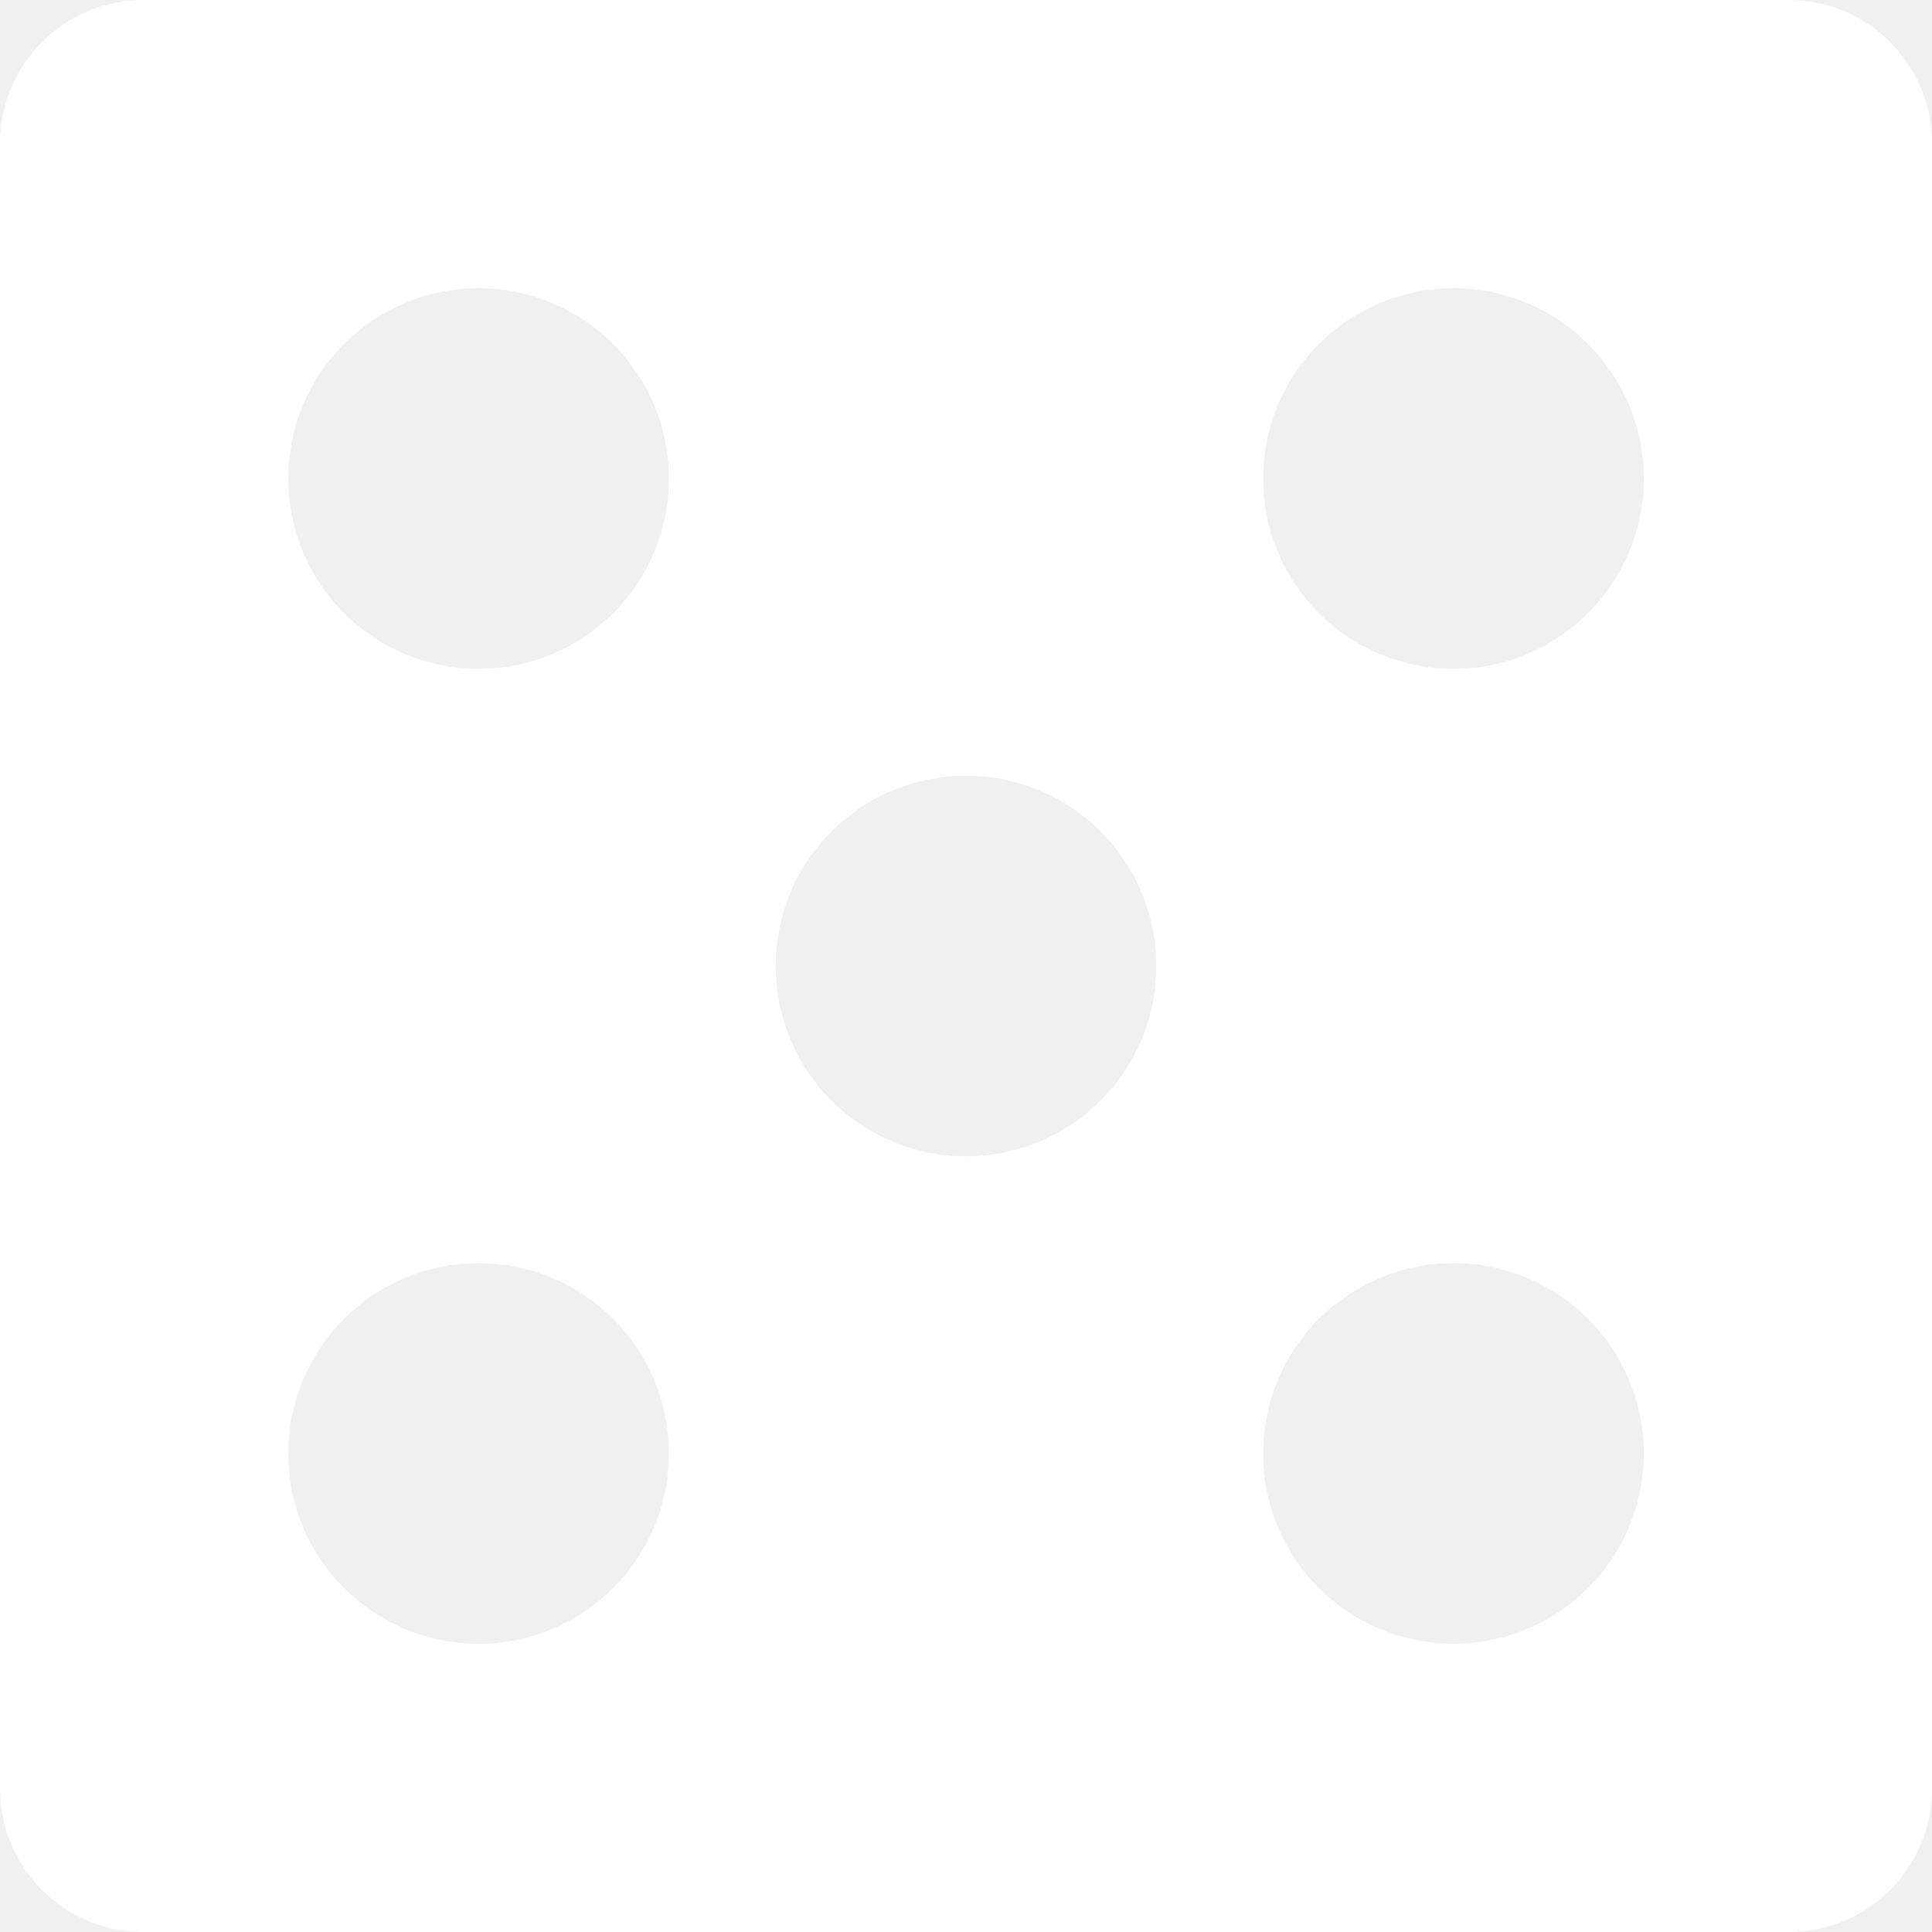
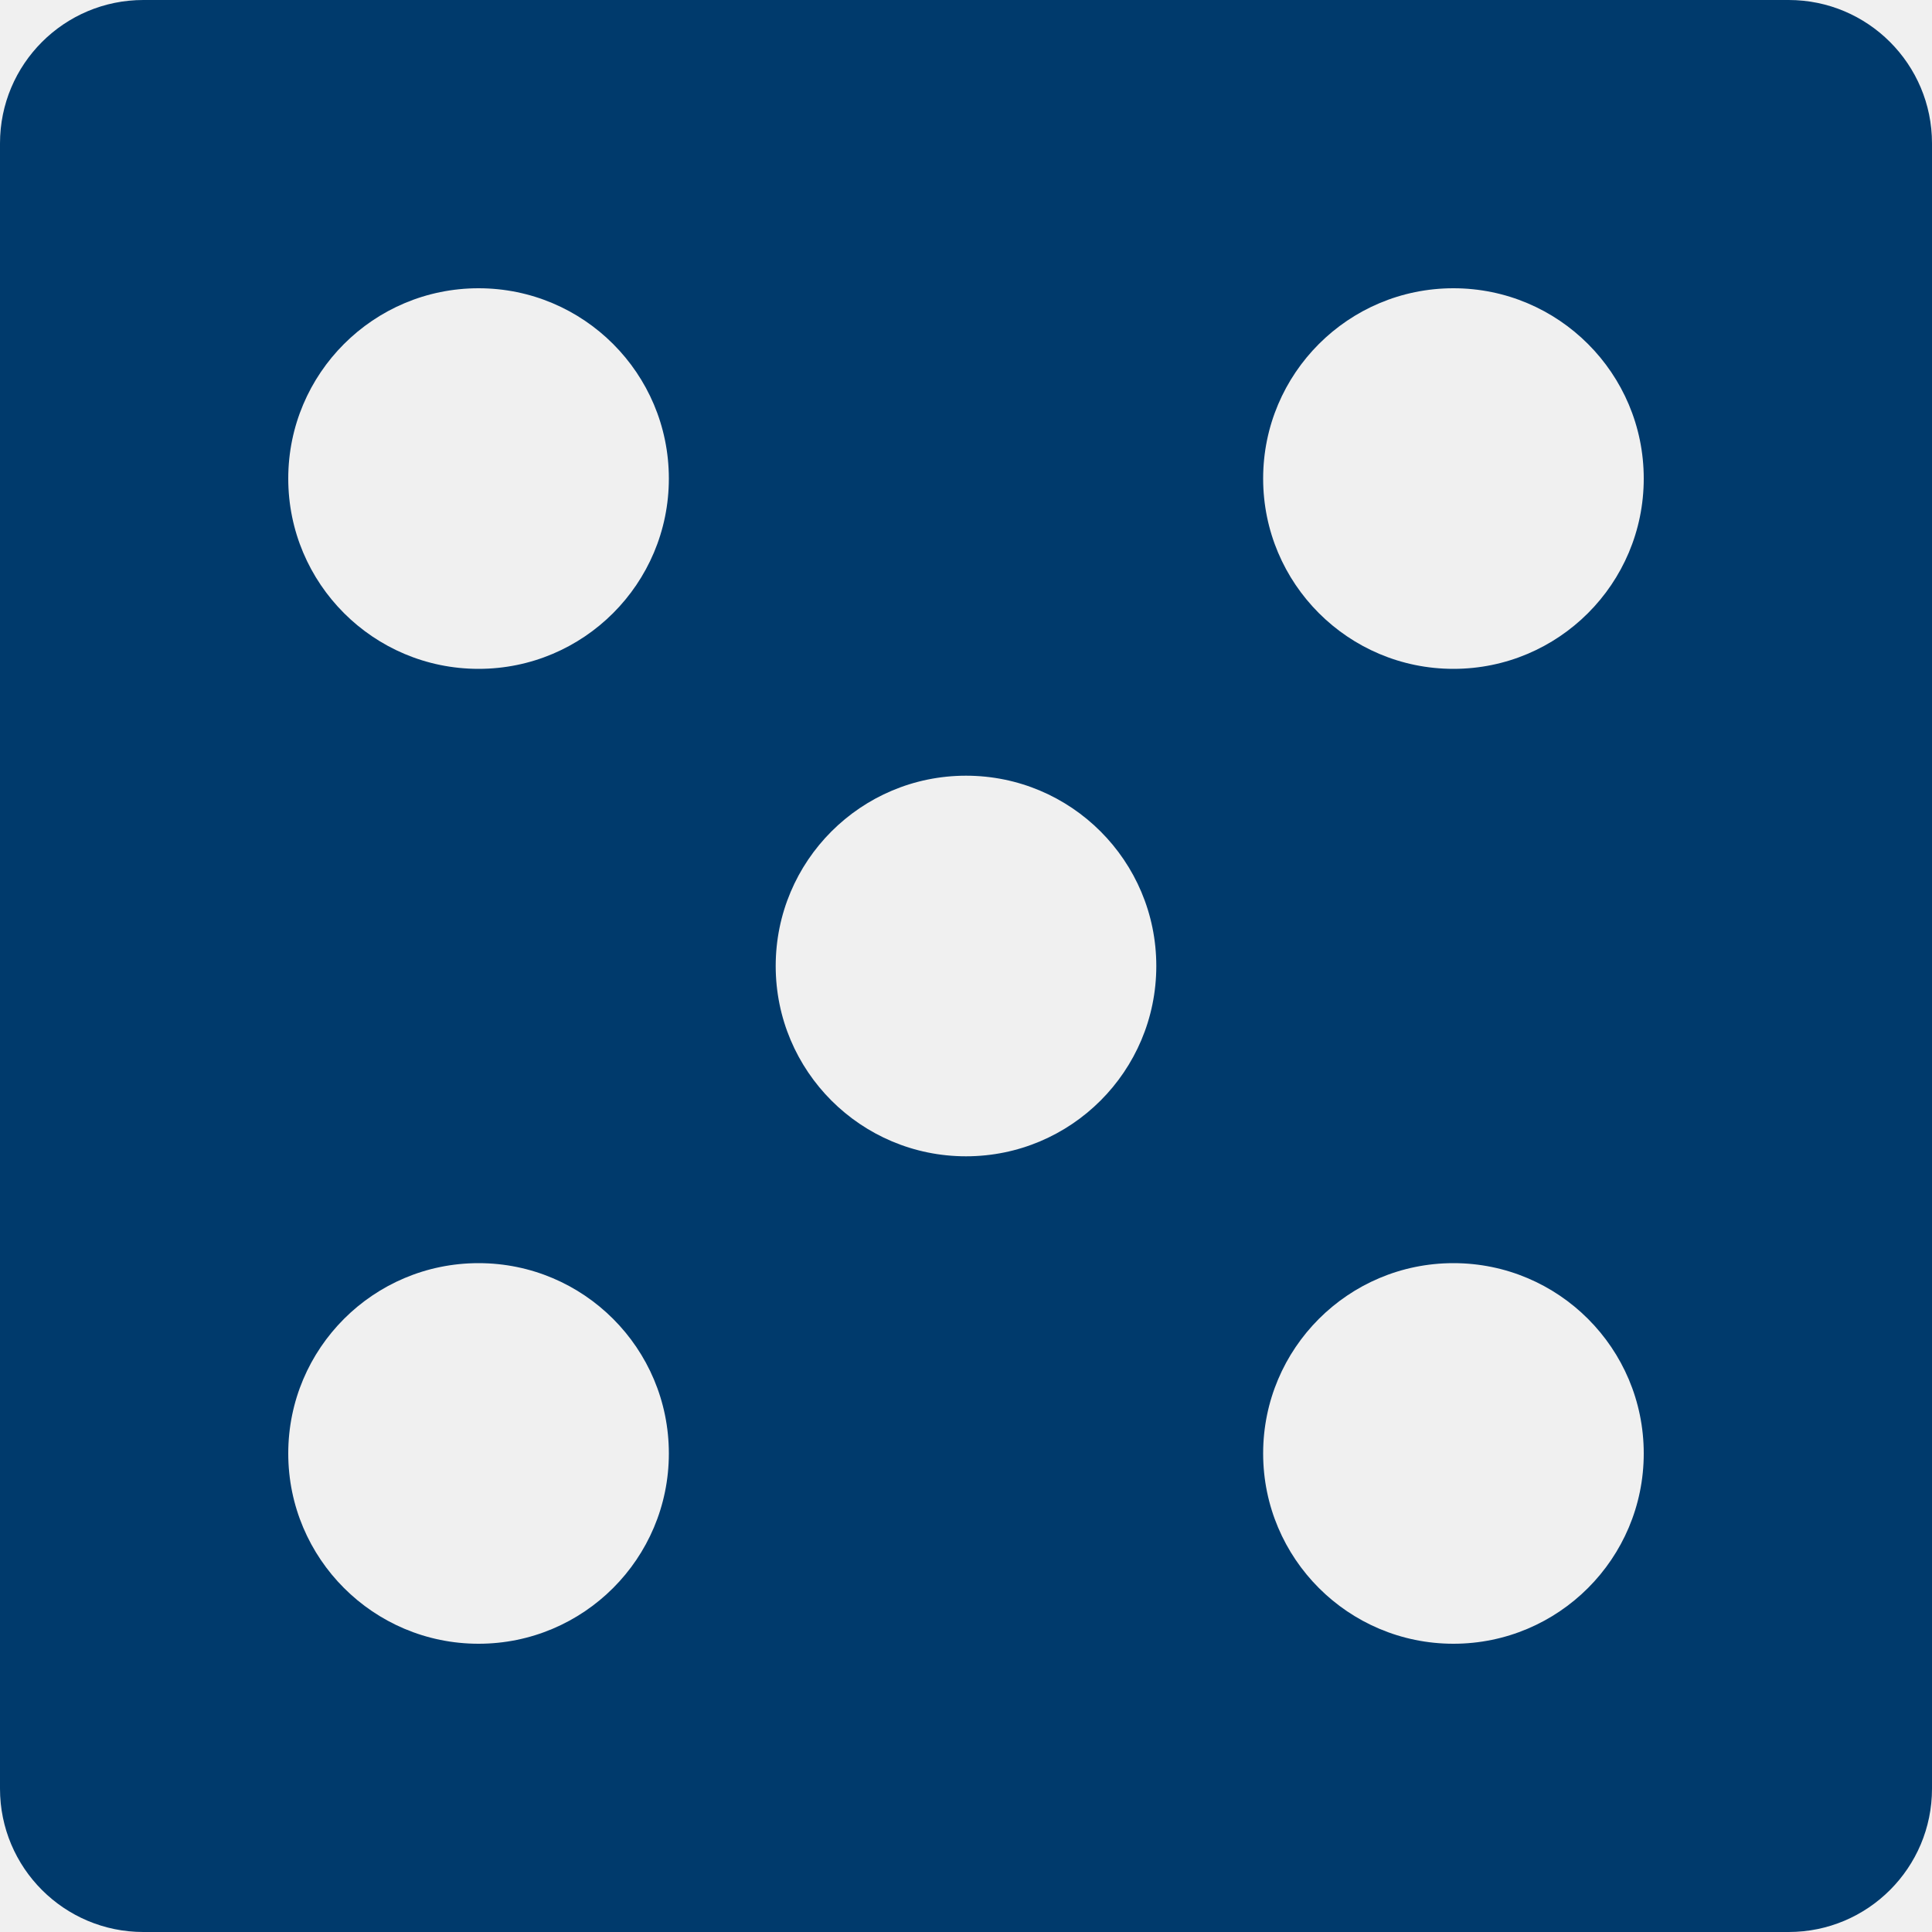
<svg xmlns="http://www.w3.org/2000/svg" viewBox="0 0 100 100">
  <g id="Layer_2" data-name="Layer 2">
-     <g id="Layer_1-2" data-name="Layer 1" fill="#fff">
+     <g id="Layer_1-2" data-name="Layer 1" fill="rgba(0, 58, 108, 1)">
      <path d="M92.58,0H7.42A7.42,7.42,0,0,0,0,7.42V92.58A7.42,7.42,0,0,0,7.42,100H92.58A7.42,7.42,0,0,0,100,92.58V7.42A7.42,7.42,0,0,0,92.58,0ZM24.77,85.08a9.85,9.85,0,1,1,9.85-9.85A9.85,9.85,0,0,1,24.77,85.08Zm0-50.46a9.85,9.85,0,1,1,9.85-9.85A9.85,9.85,0,0,1,24.77,34.62ZM50,59.85A9.85,9.85,0,1,1,59.85,50,9.85,9.85,0,0,1,50,59.85ZM75.23,85.08a9.85,9.85,0,1,1,9.85-9.85A9.85,9.85,0,0,1,75.23,85.08Zm0-50.46a9.85,9.85,0,1,1,9.85-9.85A9.85,9.85,0,0,1,75.23,34.62Z" />
    </g>
  </g>
</svg>
